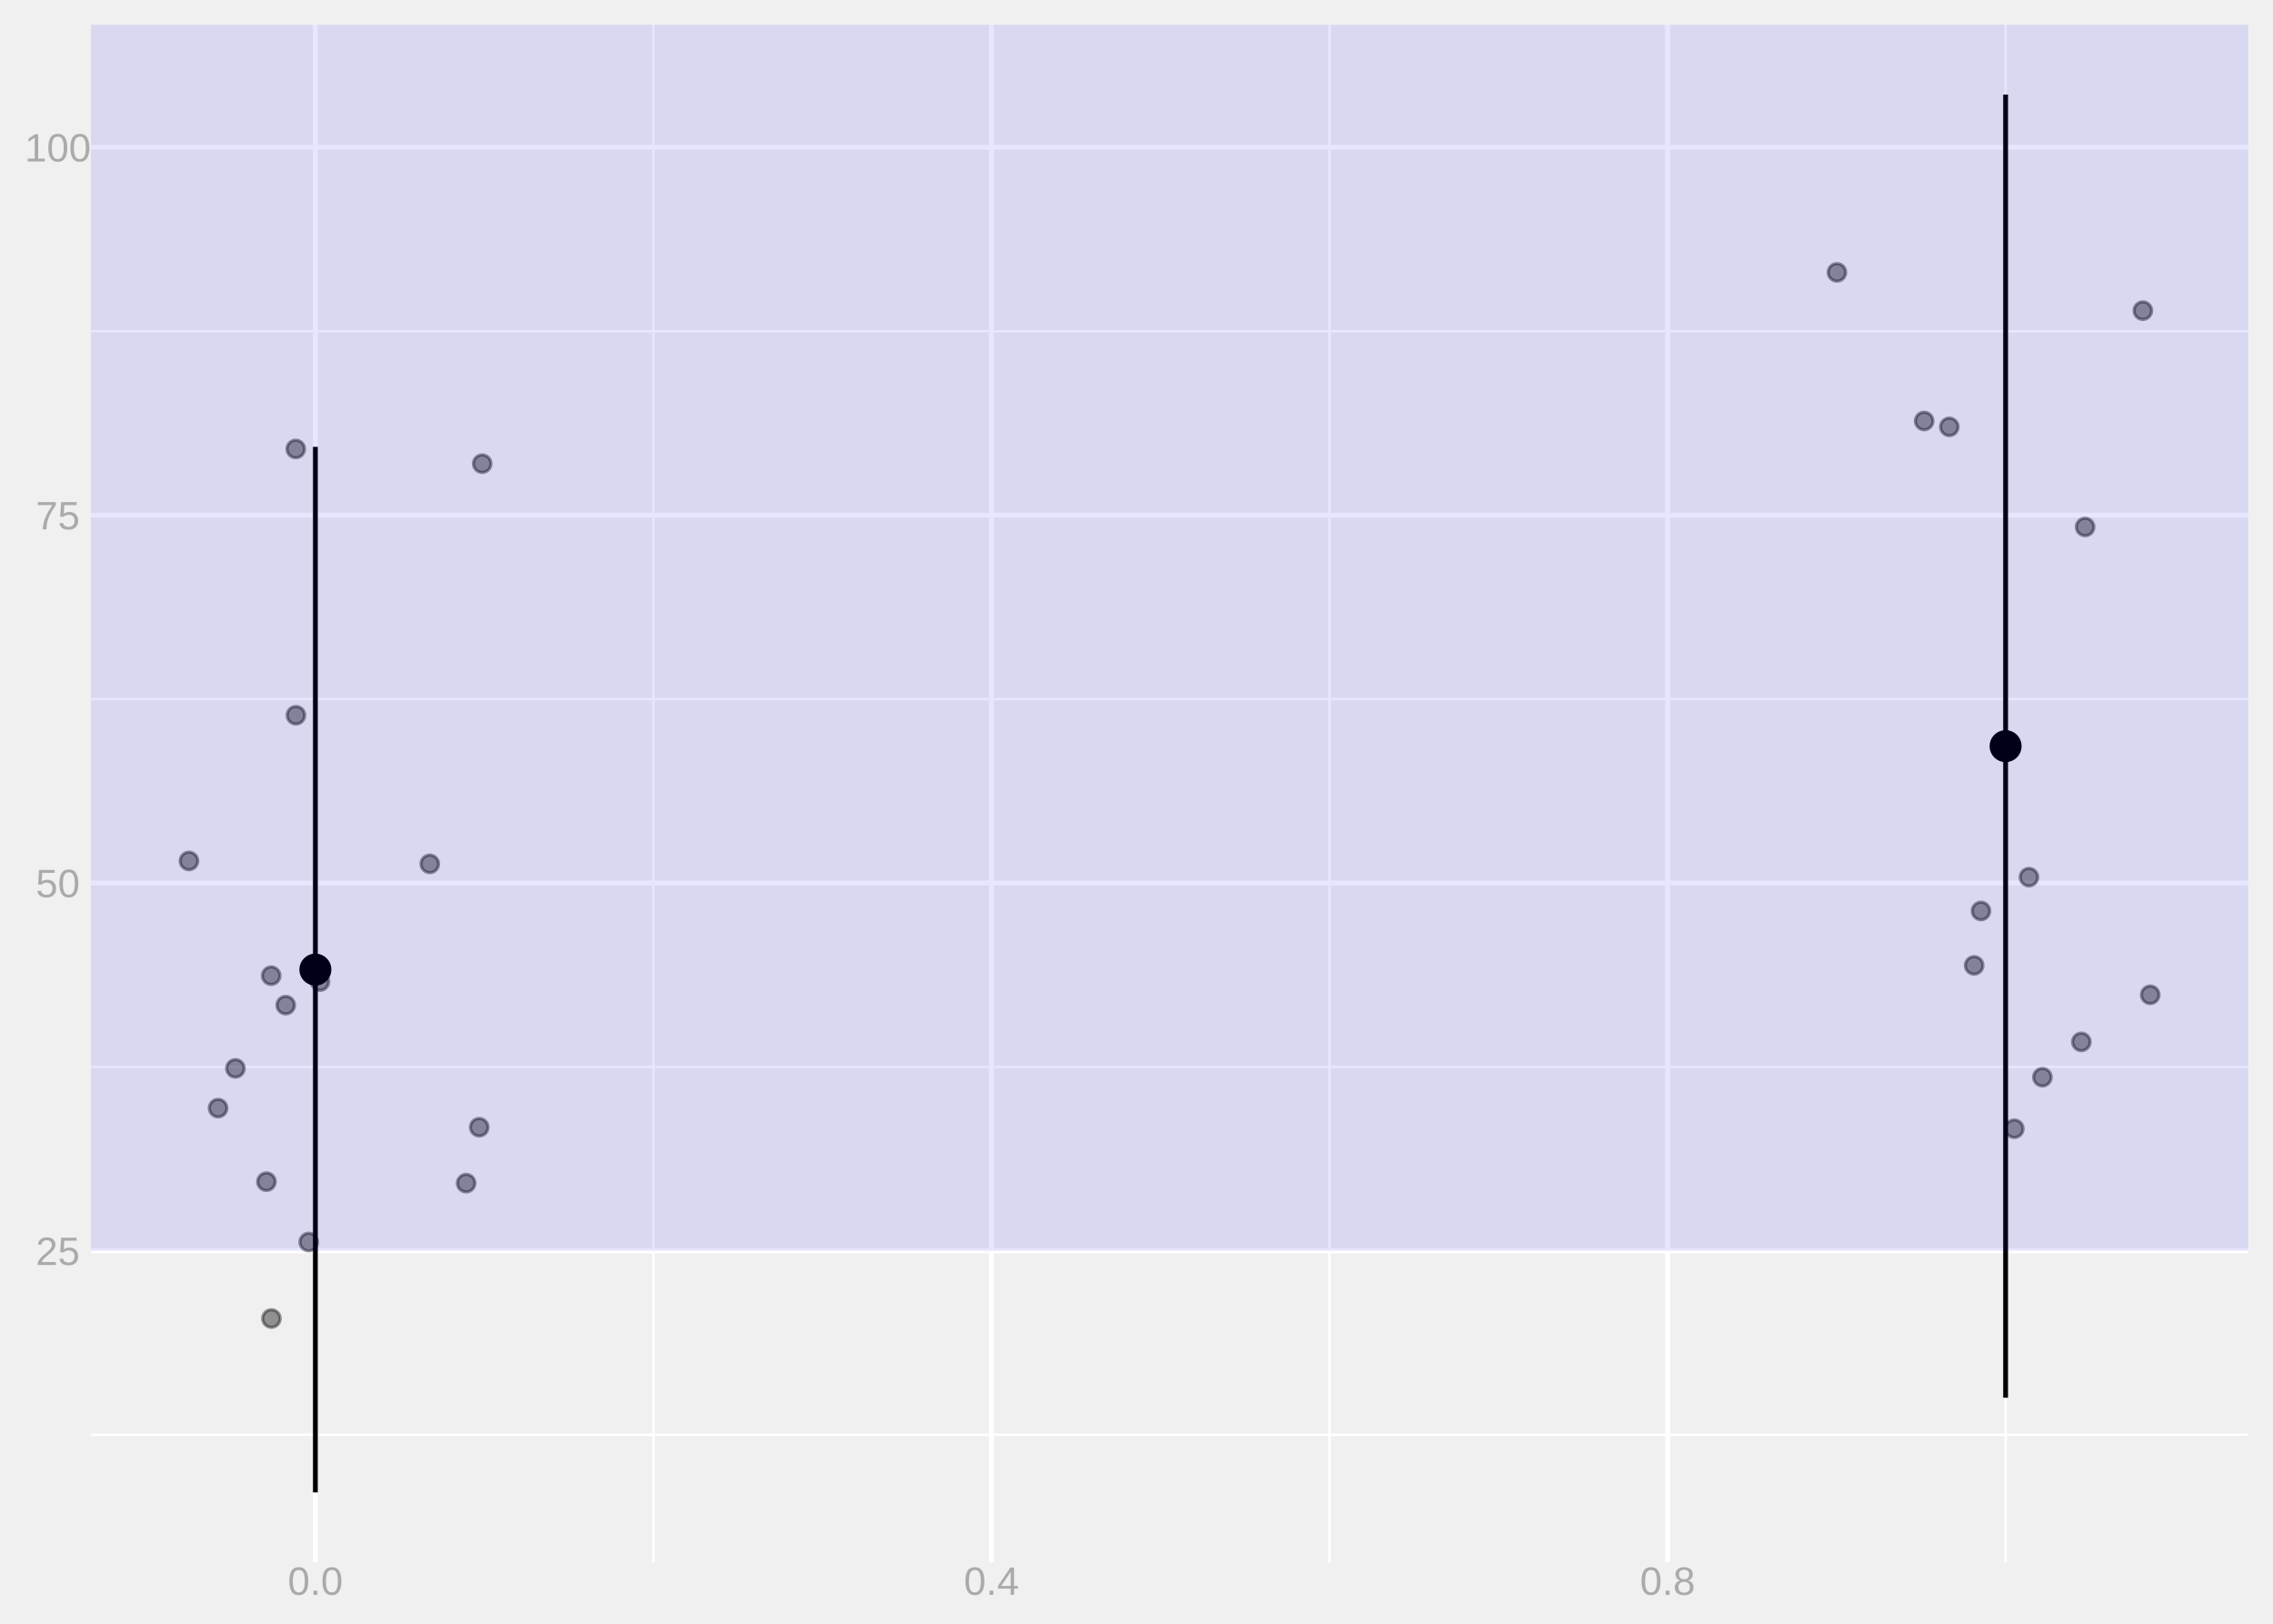
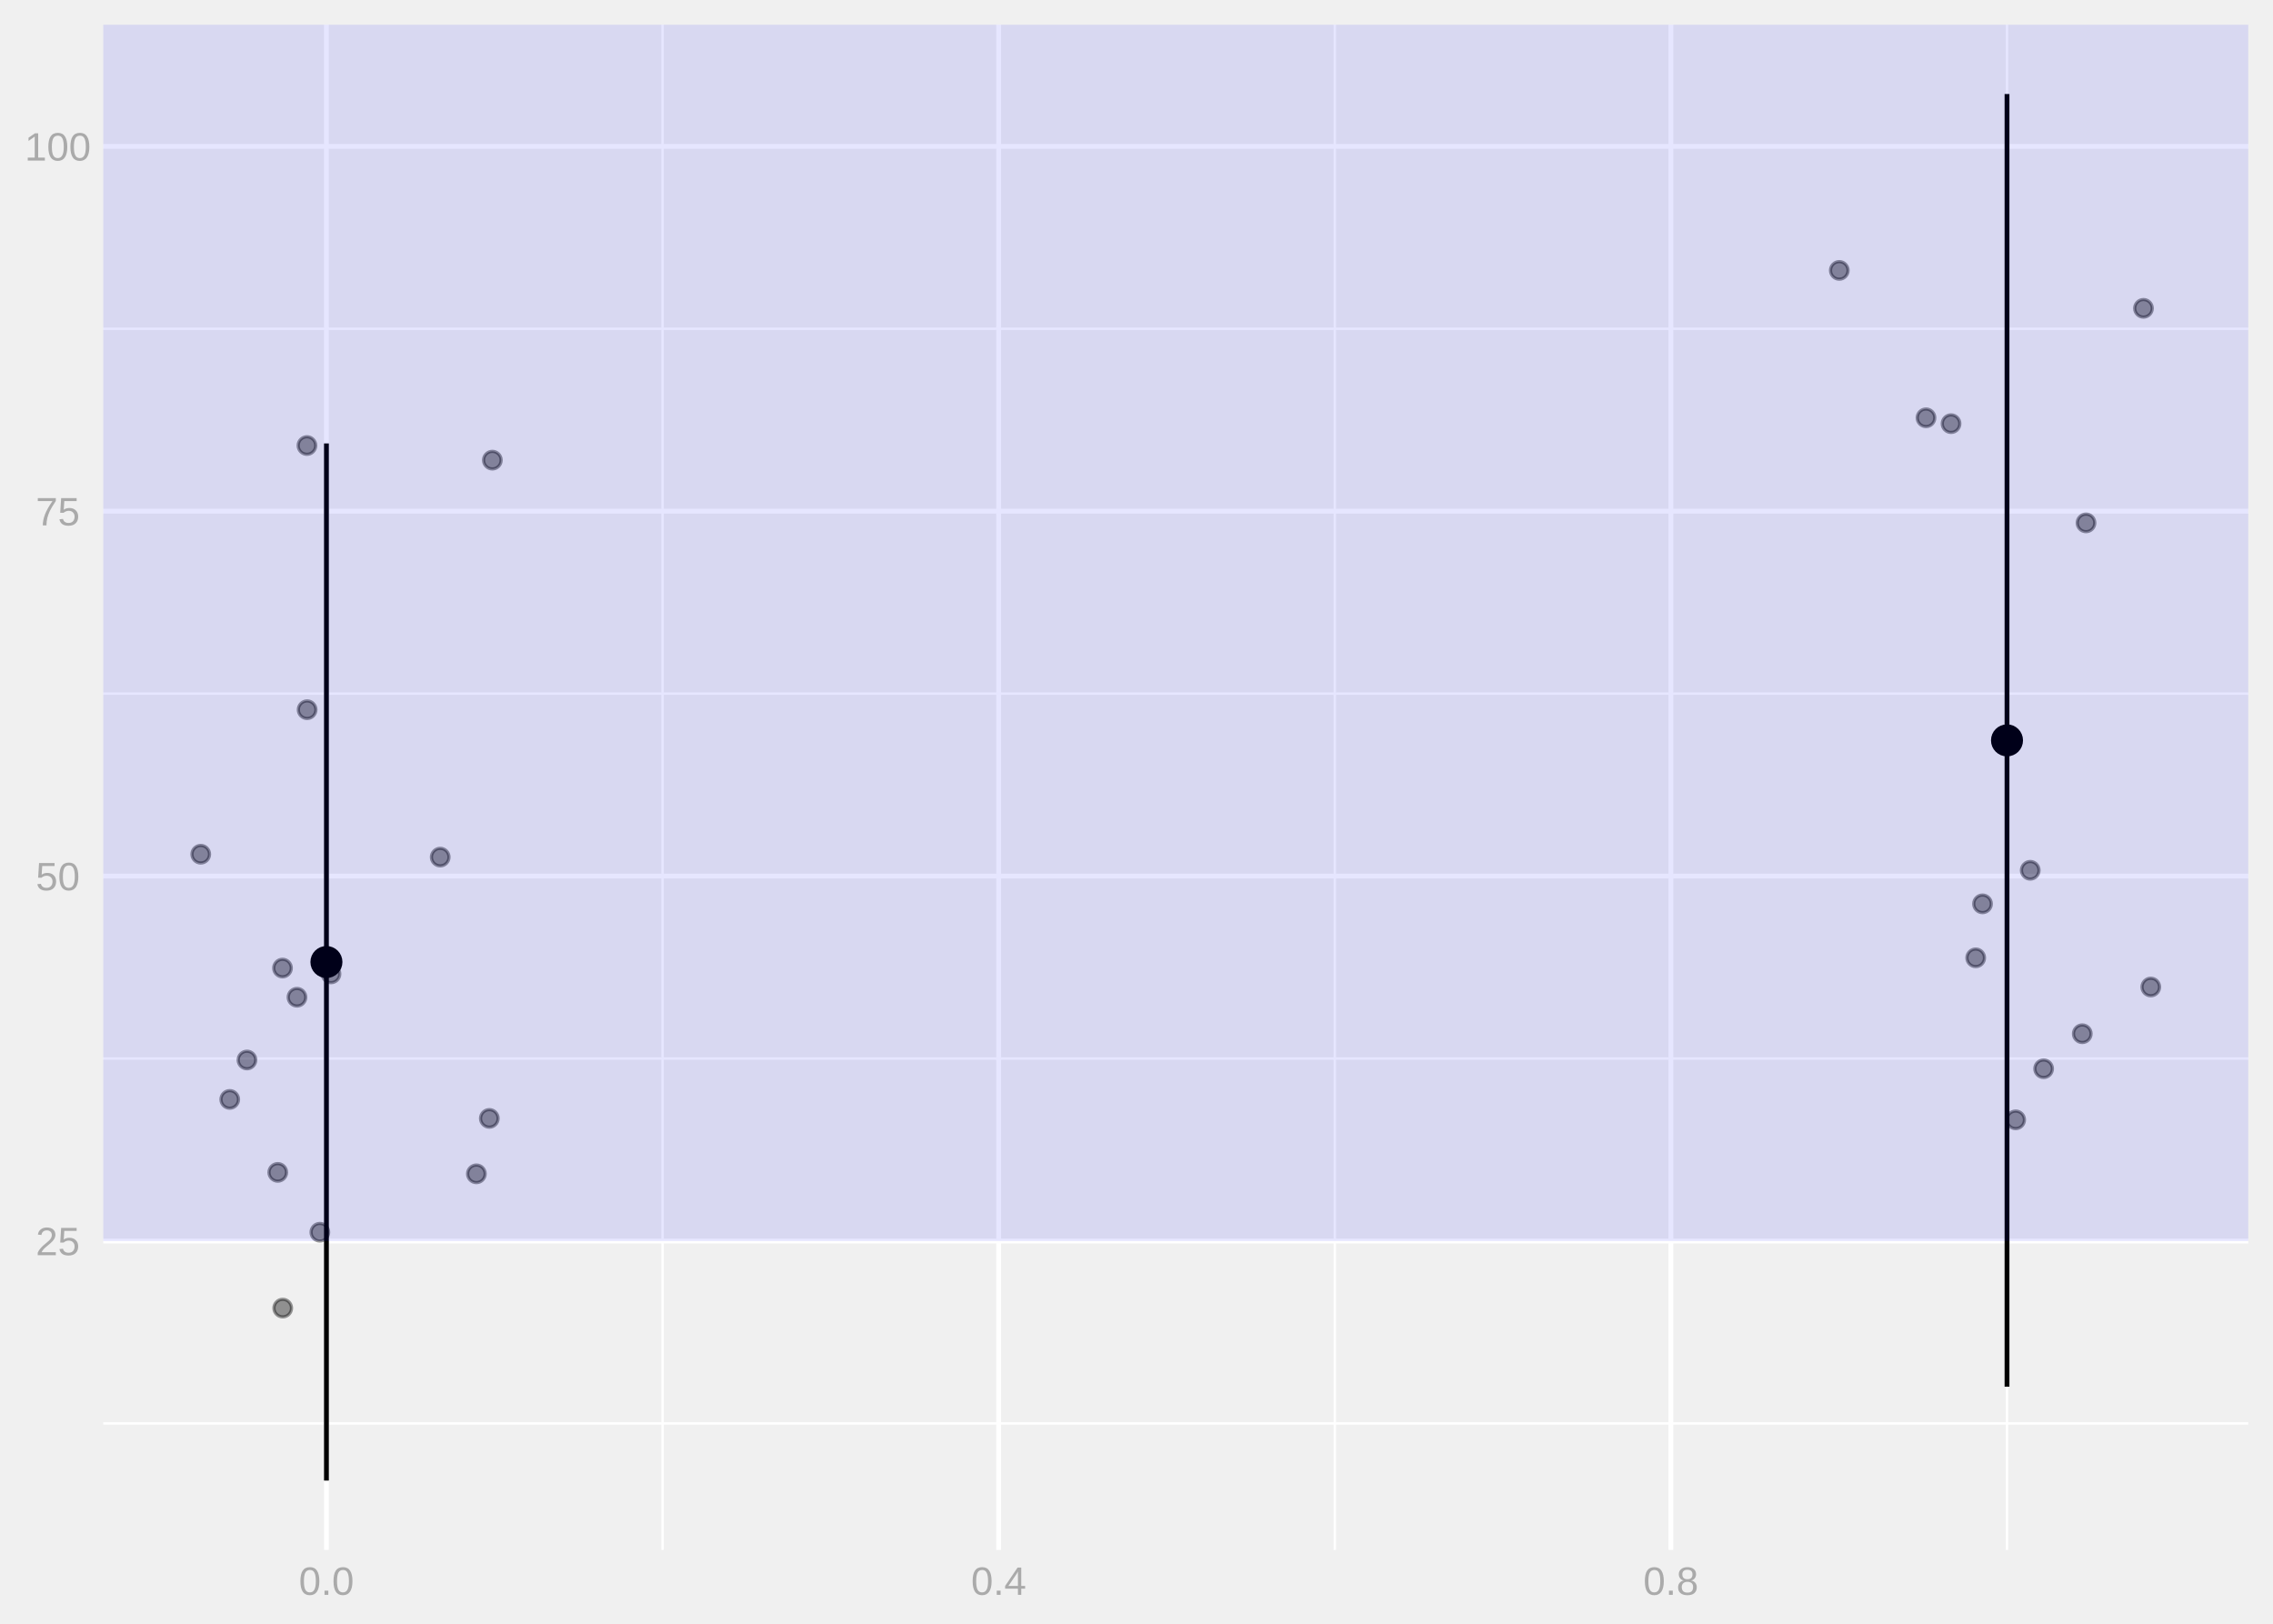
<svg xmlns="http://www.w3.org/2000/svg" width="504.00pt" height="360.00pt" viewBox="0 0 504.00 360.00">
  <g class="svglite">
    <defs>
      <style type="text/css">
    .svglite line, .svglite polyline, .svglite polygon, .svglite path, .svglite rect, .svglite circle {
      fill: none;
      stroke: #000000;
      stroke-linecap: round;
      stroke-linejoin: round;
      stroke-miterlimit: 10.00;
    }
    .svglite text {
      white-space: pre;
    }
    .svglite g.glyphgroup path {
      fill: inherit;
      stroke: none;
    }
  </style>
    </defs>
    <rect width="100%" height="100%" style="stroke: none; fill: none;" />
    <defs>
      <clipPath id="cpMC4wMHw1MDQuMDB8MC4wMHwzNjAuMDA=">
        <rect x="0.00" y="0.00" width="504.00" height="360.00" />
      </clipPath>
    </defs>
    <g clip-path="url(#cpMC4wMHw1MDQuMDB8MC4wMHwzNjAuMDA=)">
      <rect x="0.00" y="0.00" width="504.00" height="360.00" style="stroke-width: 1.07; stroke: none;" />
    </g>
    <defs>
-       <clipPath id="cpMjAuMTV8NDk4LjUyfDUuNDh8MzQ2LjM3">
-         <rect x="20.15" y="5.48" width="478.37" height="340.89" />
+       <clipPath id="cpMjIuODl8NDk4LjUyfDUuNDh8MzQzLjYz">
+         <rect x="22.89" y="5.48" width="475.63" height="338.15" />
      </clipPath>
    </defs>
-     <g clip-path="url(#cpMjAuMTV8NDk4LjUyfDUuNDh8MzQ2LjM3)">
-       <rect x="20.15" y="5.48" width="478.37" height="340.89" style="stroke-width: 1.07; stroke: none;" />
-       <polyline points="20.15,318.10 498.52,318.10 " style="stroke-width: 0.53; stroke: #FFFFFF; stroke-linecap: butt;" />
-       <polyline points="20.15,236.55 498.52,236.55 " style="stroke-width: 0.53; stroke: #FFFFFF; stroke-linecap: butt;" />
-       <polyline points="20.15,154.99 498.52,154.99 " style="stroke-width: 0.53; stroke: #FFFFFF; stroke-linecap: butt;" />
-       <polyline points="20.15,73.44 498.52,73.44 " style="stroke-width: 0.53; stroke: #FFFFFF; stroke-linecap: butt;" />
-       <polyline points="144.89,346.37 144.89,5.48 " style="stroke-width: 0.53; stroke: #FFFFFF; stroke-linecap: butt;" />
-       <polyline points="294.80,346.37 294.80,5.48 " style="stroke-width: 0.53; stroke: #FFFFFF; stroke-linecap: butt;" />
-       <polyline points="444.71,346.37 444.71,5.48 " style="stroke-width: 0.53; stroke: #FFFFFF; stroke-linecap: butt;" />
-       <polyline points="20.15,277.32 498.52,277.32 " style="stroke-width: 1.07; stroke: #FFFFFF; stroke-linecap: butt;" />
-       <polyline points="20.15,195.77 498.52,195.77 " style="stroke-width: 1.07; stroke: #FFFFFF; stroke-linecap: butt;" />
-       <polyline points="20.15,114.22 498.52,114.22 " style="stroke-width: 1.07; stroke: #FFFFFF; stroke-linecap: butt;" />
-       <polyline points="20.15,32.66 498.52,32.66 " style="stroke-width: 1.07; stroke: #FFFFFF; stroke-linecap: butt;" />
-       <polyline points="69.93,346.37 69.93,5.48 " style="stroke-width: 1.07; stroke: #FFFFFF; stroke-linecap: butt;" />
-       <polyline points="219.84,346.37 219.84,5.48 " style="stroke-width: 1.07; stroke: #FFFFFF; stroke-linecap: butt;" />
-       <polyline points="369.76,346.37 369.76,5.48 " style="stroke-width: 1.07; stroke: #FFFFFF; stroke-linecap: butt;" />
-       <circle cx="462.34" cy="116.83" r="1.95" style="stroke-width: 0.71; stroke: #000000; stroke-opacity: 0.40; fill: #000000; fill-opacity: 0.40;" />
-       <circle cx="446.64" cy="250.25" r="1.95" style="stroke-width: 0.71; stroke: #000000; stroke-opacity: 0.40; fill: #000000; fill-opacity: 0.40;" />
-       <circle cx="449.89" cy="194.47" r="1.95" style="stroke-width: 0.71; stroke: #000000; stroke-opacity: 0.40; fill: #000000; fill-opacity: 0.40;" />
-       <circle cx="407.31" cy="60.39" r="1.95" style="stroke-width: 0.71; stroke: #000000; stroke-opacity: 0.40; fill: #000000; fill-opacity: 0.40;" />
-       <circle cx="439.25" cy="201.97" r="1.95" style="stroke-width: 0.71; stroke: #000000; stroke-opacity: 0.40; fill: #000000; fill-opacity: 0.40;" />
-       <circle cx="461.50" cy="231.00" r="1.95" style="stroke-width: 0.71; stroke: #000000; stroke-opacity: 0.40; fill: #000000; fill-opacity: 0.40;" />
-       <circle cx="437.73" cy="214.04" r="1.95" style="stroke-width: 0.71; stroke: #000000; stroke-opacity: 0.40; fill: #000000; fill-opacity: 0.40;" />
-       <circle cx="452.87" cy="238.83" r="1.95" style="stroke-width: 0.71; stroke: #000000; stroke-opacity: 0.40; fill: #000000; fill-opacity: 0.40;" />
-       <circle cx="106.92" cy="102.80" r="1.95" style="stroke-width: 0.71; stroke: #000000; stroke-opacity: 0.40; fill: #000000; fill-opacity: 0.40;" />
-       <circle cx="60.13" cy="216.32" r="1.95" style="stroke-width: 0.71; stroke: #000000; stroke-opacity: 0.40; fill: #000000; fill-opacity: 0.40;" />
-       <circle cx="70.95" cy="217.63" r="1.95" style="stroke-width: 0.71; stroke: #000000; stroke-opacity: 0.40; fill: #000000; fill-opacity: 0.40;" />
-       <circle cx="65.58" cy="99.54" r="1.95" style="stroke-width: 0.71; stroke: #000000; stroke-opacity: 0.40; fill: #000000; fill-opacity: 0.40;" />
-       <circle cx="95.30" cy="191.53" r="1.95" style="stroke-width: 0.71; stroke: #000000; stroke-opacity: 0.40; fill: #000000; fill-opacity: 0.40;" />
-       <circle cx="476.78" cy="220.56" r="1.95" style="stroke-width: 0.71; stroke: #000000; stroke-opacity: 0.40; fill: #000000; fill-opacity: 0.40;" />
-       <circle cx="475.14" cy="68.87" r="1.95" style="stroke-width: 0.71; stroke: #000000; stroke-opacity: 0.40; fill: #000000; fill-opacity: 0.40;" />
-       <circle cx="432.23" cy="94.64" r="1.95" style="stroke-width: 0.71; stroke: #000000; stroke-opacity: 0.40; fill: #000000; fill-opacity: 0.40;" />
-       <circle cx="426.65" cy="93.34" r="1.95" style="stroke-width: 0.71; stroke: #000000; stroke-opacity: 0.40; fill: #000000; fill-opacity: 0.40;" />
-       <circle cx="103.36" cy="262.32" r="1.95" style="stroke-width: 0.71; stroke: #000000; stroke-opacity: 0.40; fill: #000000; fill-opacity: 0.40;" />
-       <circle cx="41.90" cy="190.88" r="1.95" style="stroke-width: 0.71; stroke: #000000; stroke-opacity: 0.40; fill: #000000; fill-opacity: 0.40;" />
-       <circle cx="52.20" cy="236.87" r="1.95" style="stroke-width: 0.71; stroke: #000000; stroke-opacity: 0.40; fill: #000000; fill-opacity: 0.40;" />
-       <circle cx="60.18" cy="292.33" r="1.95" style="stroke-width: 0.71; stroke: #000000; stroke-opacity: 0.40; fill: #000000; fill-opacity: 0.40;" />
-       <circle cx="65.62" cy="158.58" r="1.95" style="stroke-width: 0.71; stroke: #000000; stroke-opacity: 0.40; fill: #000000; fill-opacity: 0.40;" />
-       <circle cx="106.26" cy="249.92" r="1.95" style="stroke-width: 0.71; stroke: #000000; stroke-opacity: 0.40; fill: #000000; fill-opacity: 0.40;" />
-       <circle cx="59.08" cy="261.99" r="1.95" style="stroke-width: 0.71; stroke: #000000; stroke-opacity: 0.40; fill: #000000; fill-opacity: 0.40;" />
-       <circle cx="48.36" cy="245.68" r="1.95" style="stroke-width: 0.71; stroke: #000000; stroke-opacity: 0.40; fill: #000000; fill-opacity: 0.40;" />
-       <circle cx="63.36" cy="222.85" r="1.95" style="stroke-width: 0.71; stroke: #000000; stroke-opacity: 0.40; fill: #000000; fill-opacity: 0.40;" />
-       <circle cx="68.45" cy="275.37" r="1.95" style="stroke-width: 0.71; stroke: #000000; stroke-opacity: 0.40; fill: #000000; fill-opacity: 0.40;" />
-       <line x1="69.93" y1="330.88" x2="69.93" y2="99.07" style="stroke-width: 1.07; stroke-linecap: butt;" />
-       <line x1="444.71" y1="309.89" x2="444.71" y2="20.97" style="stroke-width: 1.07; stroke-linecap: butt;" />
-       <circle cx="69.93" cy="214.97" r="2.84" style="stroke-width: 1.42; fill: #000000;" />
-       <circle cx="444.71" cy="165.43" r="2.84" style="stroke-width: 1.42; fill: #000000;" />
-       <rect x="20.15" y="5.48" width="478.37" height="271.84" style="stroke-width: 1.07; stroke: none; stroke-linecap: butt; stroke-linejoin: miter; fill: #0000FF; fill-opacity: 0.10;" />
+     <g clip-path="url(#cpMjIuODl8NDk4LjUyfDUuNDh8MzQzLjYz)">
+       <rect x="22.89" y="5.48" width="475.63" height="338.15" style="stroke-width: 1.07; stroke: none;" />
+       <polyline points="22.89,315.59 498.52,315.59 " style="stroke-width: 0.53; stroke: #FFFFFF; stroke-linecap: butt;" />
+       <polyline points="22.89,234.69 498.52,234.69 " style="stroke-width: 0.53; stroke: #FFFFFF; stroke-linecap: butt;" />
+       <polyline points="22.89,153.79 498.52,153.79 " style="stroke-width: 0.53; stroke: #FFFFFF; stroke-linecap: butt;" />
+       <polyline points="22.89,72.89 498.52,72.89 " style="stroke-width: 0.53; stroke: #FFFFFF; stroke-linecap: butt;" />
+       <polyline points="146.91,343.63 146.91,5.48 " style="stroke-width: 0.53; stroke: #FFFFFF; stroke-linecap: butt;" />
+       <polyline points="295.97,343.63 295.97,5.48 " style="stroke-width: 0.53; stroke: #FFFFFF; stroke-linecap: butt;" />
+       <polyline points="445.02,343.63 445.02,5.48 " style="stroke-width: 0.53; stroke: #FFFFFF; stroke-linecap: butt;" />
+       <polyline points="22.89,275.14 498.52,275.14 " style="stroke-width: 1.07; stroke: #FFFFFF; stroke-linecap: butt;" />
+       <polyline points="22.89,194.24 498.52,194.24 " style="stroke-width: 1.07; stroke: #FFFFFF; stroke-linecap: butt;" />
+       <polyline points="22.89,113.34 498.52,113.34 " style="stroke-width: 1.07; stroke: #FFFFFF; stroke-linecap: butt;" />
+       <polyline points="22.89,32.45 498.52,32.45 " style="stroke-width: 1.07; stroke: #FFFFFF; stroke-linecap: butt;" />
+       <polyline points="72.38,343.63 72.38,5.48 " style="stroke-width: 1.07; stroke: #FFFFFF; stroke-linecap: butt;" />
+       <polyline points="221.44,343.63 221.44,5.48 " style="stroke-width: 1.07; stroke: #FFFFFF; stroke-linecap: butt;" />
+       <polyline points="370.49,343.63 370.49,5.48 " style="stroke-width: 1.07; stroke: #FFFFFF; stroke-linecap: butt;" />
+       <circle cx="462.54" cy="115.93" r="1.95" style="stroke-width: 0.71; stroke: #000000; stroke-opacity: 0.40; fill: #000000; fill-opacity: 0.40;" />
+       <circle cx="446.94" cy="248.28" r="1.95" style="stroke-width: 0.71; stroke: #000000; stroke-opacity: 0.40; fill: #000000; fill-opacity: 0.40;" />
+       <circle cx="450.17" cy="192.95" r="1.95" style="stroke-width: 0.71; stroke: #000000; stroke-opacity: 0.40; fill: #000000; fill-opacity: 0.40;" />
+       <circle cx="407.83" cy="59.95" r="1.95" style="stroke-width: 0.71; stroke: #000000; stroke-opacity: 0.40; fill: #000000; fill-opacity: 0.40;" />
+       <circle cx="439.59" cy="200.39" r="1.95" style="stroke-width: 0.71; stroke: #000000; stroke-opacity: 0.40; fill: #000000; fill-opacity: 0.40;" />
+       <circle cx="461.71" cy="229.19" r="1.95" style="stroke-width: 0.71; stroke: #000000; stroke-opacity: 0.40; fill: #000000; fill-opacity: 0.40;" />
+       <circle cx="438.08" cy="212.36" r="1.95" style="stroke-width: 0.71; stroke: #000000; stroke-opacity: 0.40; fill: #000000; fill-opacity: 0.40;" />
+       <circle cx="453.14" cy="236.95" r="1.95" style="stroke-width: 0.71; stroke: #000000; stroke-opacity: 0.40; fill: #000000; fill-opacity: 0.40;" />
+       <circle cx="109.17" cy="102.02" r="1.95" style="stroke-width: 0.71; stroke: #000000; stroke-opacity: 0.40; fill: #000000; fill-opacity: 0.40;" />
+       <circle cx="62.64" cy="214.63" r="1.95" style="stroke-width: 0.71; stroke: #000000; stroke-opacity: 0.40; fill: #000000; fill-opacity: 0.40;" />
+       <circle cx="73.39" cy="215.92" r="1.95" style="stroke-width: 0.71; stroke: #000000; stroke-opacity: 0.40; fill: #000000; fill-opacity: 0.40;" />
+       <circle cx="68.06" cy="98.78" r="1.95" style="stroke-width: 0.71; stroke: #000000; stroke-opacity: 0.40; fill: #000000; fill-opacity: 0.40;" />
+       <circle cx="97.61" cy="190.03" r="1.95" style="stroke-width: 0.71; stroke: #000000; stroke-opacity: 0.40; fill: #000000; fill-opacity: 0.40;" />
+       <circle cx="476.90" cy="218.83" r="1.95" style="stroke-width: 0.71; stroke: #000000; stroke-opacity: 0.40; fill: #000000; fill-opacity: 0.40;" />
+       <circle cx="475.28" cy="68.36" r="1.95" style="stroke-width: 0.71; stroke: #000000; stroke-opacity: 0.40; fill: #000000; fill-opacity: 0.40;" />
+       <circle cx="432.61" cy="93.93" r="1.95" style="stroke-width: 0.71; stroke: #000000; stroke-opacity: 0.40; fill: #000000; fill-opacity: 0.40;" />
+       <circle cx="427.06" cy="92.63" r="1.95" style="stroke-width: 0.71; stroke: #000000; stroke-opacity: 0.40; fill: #000000; fill-opacity: 0.40;" />
+       <circle cx="105.63" cy="260.25" r="1.95" style="stroke-width: 0.71; stroke: #000000; stroke-opacity: 0.40; fill: #000000; fill-opacity: 0.40;" />
+       <circle cx="44.51" cy="189.39" r="1.95" style="stroke-width: 0.71; stroke: #000000; stroke-opacity: 0.40; fill: #000000; fill-opacity: 0.40;" />
+       <circle cx="54.76" cy="235.01" r="1.95" style="stroke-width: 0.71; stroke: #000000; stroke-opacity: 0.40; fill: #000000; fill-opacity: 0.40;" />
+       <circle cx="62.69" cy="290.02" r="1.95" style="stroke-width: 0.71; stroke: #000000; stroke-opacity: 0.40; fill: #000000; fill-opacity: 0.40;" />
+       <circle cx="68.10" cy="157.35" r="1.95" style="stroke-width: 0.71; stroke: #000000; stroke-opacity: 0.40; fill: #000000; fill-opacity: 0.40;" />
+       <circle cx="108.50" cy="247.96" r="1.95" style="stroke-width: 0.71; stroke: #000000; stroke-opacity: 0.40; fill: #000000; fill-opacity: 0.40;" />
+       <circle cx="61.59" cy="259.93" r="1.95" style="stroke-width: 0.71; stroke: #000000; stroke-opacity: 0.40; fill: #000000; fill-opacity: 0.40;" />
+       <circle cx="50.94" cy="243.75" r="1.95" style="stroke-width: 0.71; stroke: #000000; stroke-opacity: 0.40; fill: #000000; fill-opacity: 0.40;" />
+       <circle cx="65.85" cy="221.10" r="1.95" style="stroke-width: 0.71; stroke: #000000; stroke-opacity: 0.40; fill: #000000; fill-opacity: 0.40;" />
+       <circle cx="70.92" cy="273.20" r="1.95" style="stroke-width: 0.71; stroke: #000000; stroke-opacity: 0.40; fill: #000000; fill-opacity: 0.40;" />
+       <line x1="72.38" y1="328.26" x2="72.38" y2="98.32" style="stroke-width: 1.07; stroke-linecap: butt;" />
+       <line x1="445.02" y1="307.44" x2="445.02" y2="20.85" style="stroke-width: 1.07; stroke-linecap: butt;" />
+       <circle cx="72.38" cy="213.29" r="2.84" style="stroke-width: 1.42; fill: #000000;" />
+       <circle cx="445.02" cy="164.15" r="2.84" style="stroke-width: 1.42; fill: #000000;" />
+       <rect x="22.89" y="5.48" width="475.63" height="269.66" style="stroke-width: 1.07; stroke: none; stroke-linecap: butt; stroke-linejoin: miter; fill: #0000FF; fill-opacity: 0.10;" />
    </g>
    <g clip-path="url(#cpMC4wMHw1MDQuMDB8MC4wMHwzNjAuMDA=)">
-       <text x="12.82" y="280.47" text-anchor="middle" style="font-size: 8.80px;fill: #AAAAAA; font-family: &quot;Arial&quot;;" textLength="9.78px" lengthAdjust="spacingAndGlyphs">25</text>
-       <text x="12.82" y="198.92" text-anchor="middle" style="font-size: 8.80px;fill: #AAAAAA; font-family: &quot;Arial&quot;;" textLength="9.78px" lengthAdjust="spacingAndGlyphs">50</text>
-       <text x="12.82" y="117.37" text-anchor="middle" style="font-size: 8.80px;fill: #AAAAAA; font-family: &quot;Arial&quot;;" textLength="9.78px" lengthAdjust="spacingAndGlyphs">75</text>
-       <text x="12.82" y="35.81" text-anchor="middle" style="font-size: 8.80px;fill: #AAAAAA; font-family: &quot;Arial&quot;;" textLength="14.67px" lengthAdjust="spacingAndGlyphs">100</text>
-       <text x="69.93" y="353.60" text-anchor="middle" style="font-size: 8.80px;fill: #AAAAAA; font-family: &quot;Arial&quot;;" textLength="12.22px" lengthAdjust="spacingAndGlyphs">0.0</text>
-       <text x="219.84" y="353.60" text-anchor="middle" style="font-size: 8.80px;fill: #AAAAAA; font-family: &quot;Arial&quot;;" textLength="12.22px" lengthAdjust="spacingAndGlyphs">0.4</text>
-       <text x="369.76" y="353.60" text-anchor="middle" style="font-size: 8.80px;fill: #AAAAAA; font-family: &quot;Arial&quot;;" textLength="12.22px" lengthAdjust="spacingAndGlyphs">0.8</text>
+       <text x="12.82" y="278.29" text-anchor="middle" style="font-size: 8.80px;fill: #AAAAAA; font-family: &quot;Arial&quot;;" textLength="9.78px" lengthAdjust="spacingAndGlyphs">25</text>
+       <text x="12.82" y="197.39" text-anchor="middle" style="font-size: 8.80px;fill: #AAAAAA; font-family: &quot;Arial&quot;;" textLength="9.78px" lengthAdjust="spacingAndGlyphs">50</text>
+       <text x="12.82" y="116.49" text-anchor="middle" style="font-size: 8.80px;fill: #AAAAAA; font-family: &quot;Arial&quot;;" textLength="9.78px" lengthAdjust="spacingAndGlyphs">75</text>
+       <text x="12.82" y="35.60" text-anchor="middle" style="font-size: 8.80px;fill: #AAAAAA; font-family: &quot;Arial&quot;;" textLength="14.67px" lengthAdjust="spacingAndGlyphs">100</text>
+       <text x="72.38" y="353.60" text-anchor="middle" style="font-size: 8.80px;fill: #AAAAAA; font-family: &quot;Arial&quot;;" textLength="12.22px" lengthAdjust="spacingAndGlyphs">0.0</text>
+       <text x="221.44" y="353.60" text-anchor="middle" style="font-size: 8.80px;fill: #AAAAAA; font-family: &quot;Arial&quot;;" textLength="12.22px" lengthAdjust="spacingAndGlyphs">0.4</text>
+       <text x="370.49" y="353.60" text-anchor="middle" style="font-size: 8.80px;fill: #AAAAAA; font-family: &quot;Arial&quot;;" textLength="12.22px" lengthAdjust="spacingAndGlyphs">0.8</text>
    </g>
  </g>
</svg>
